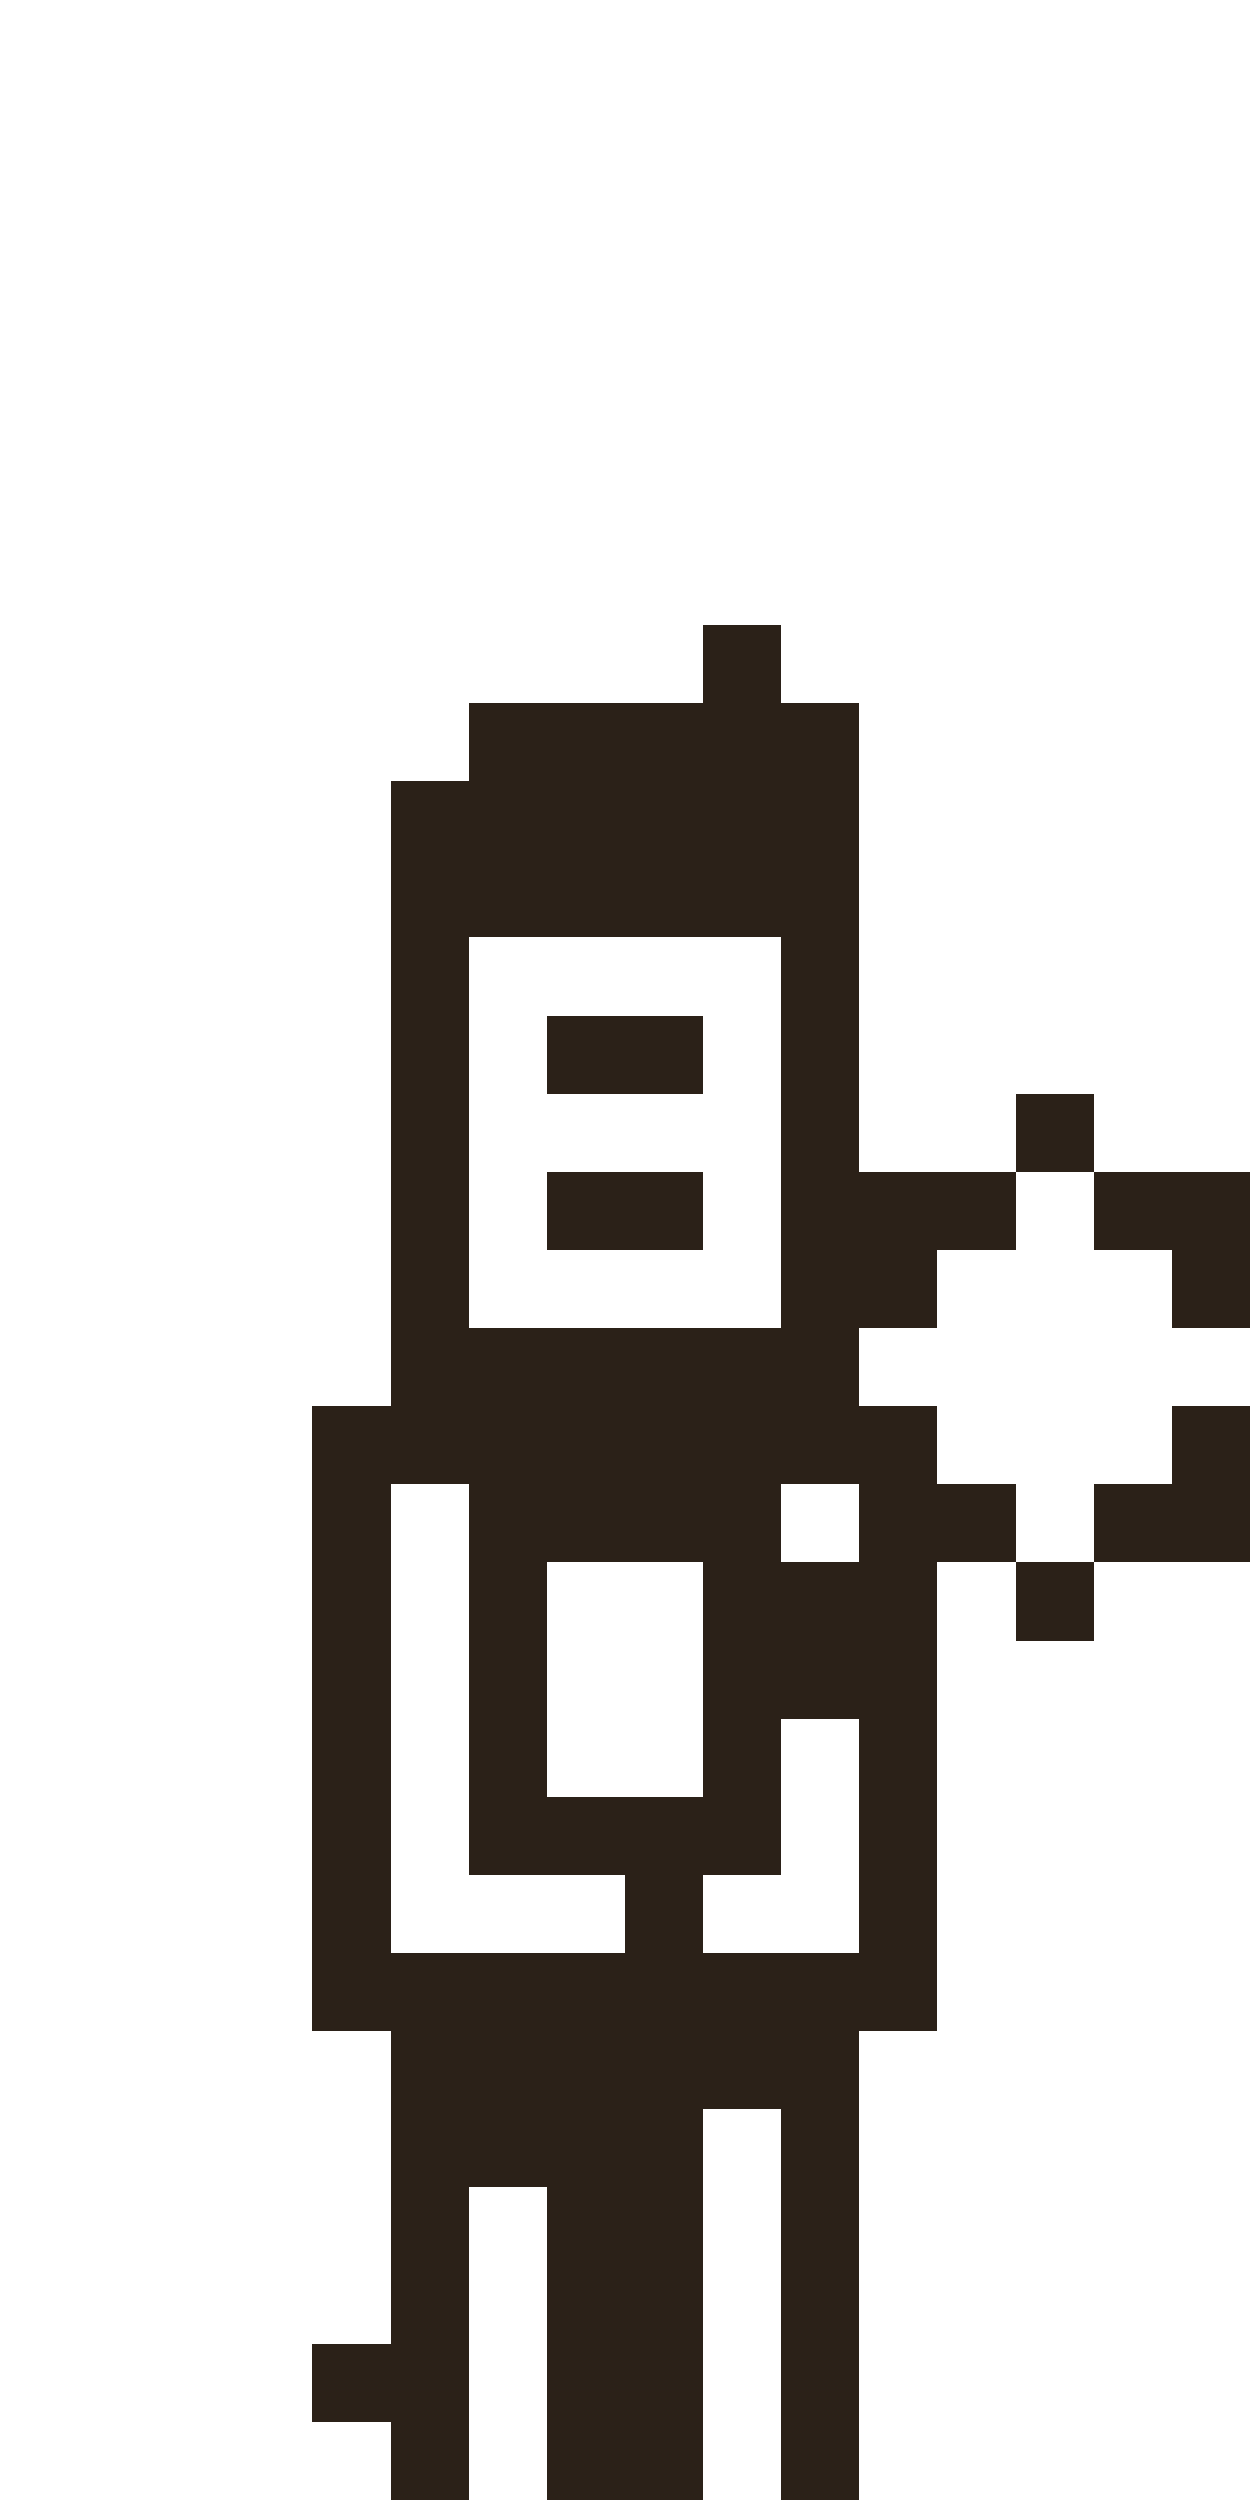
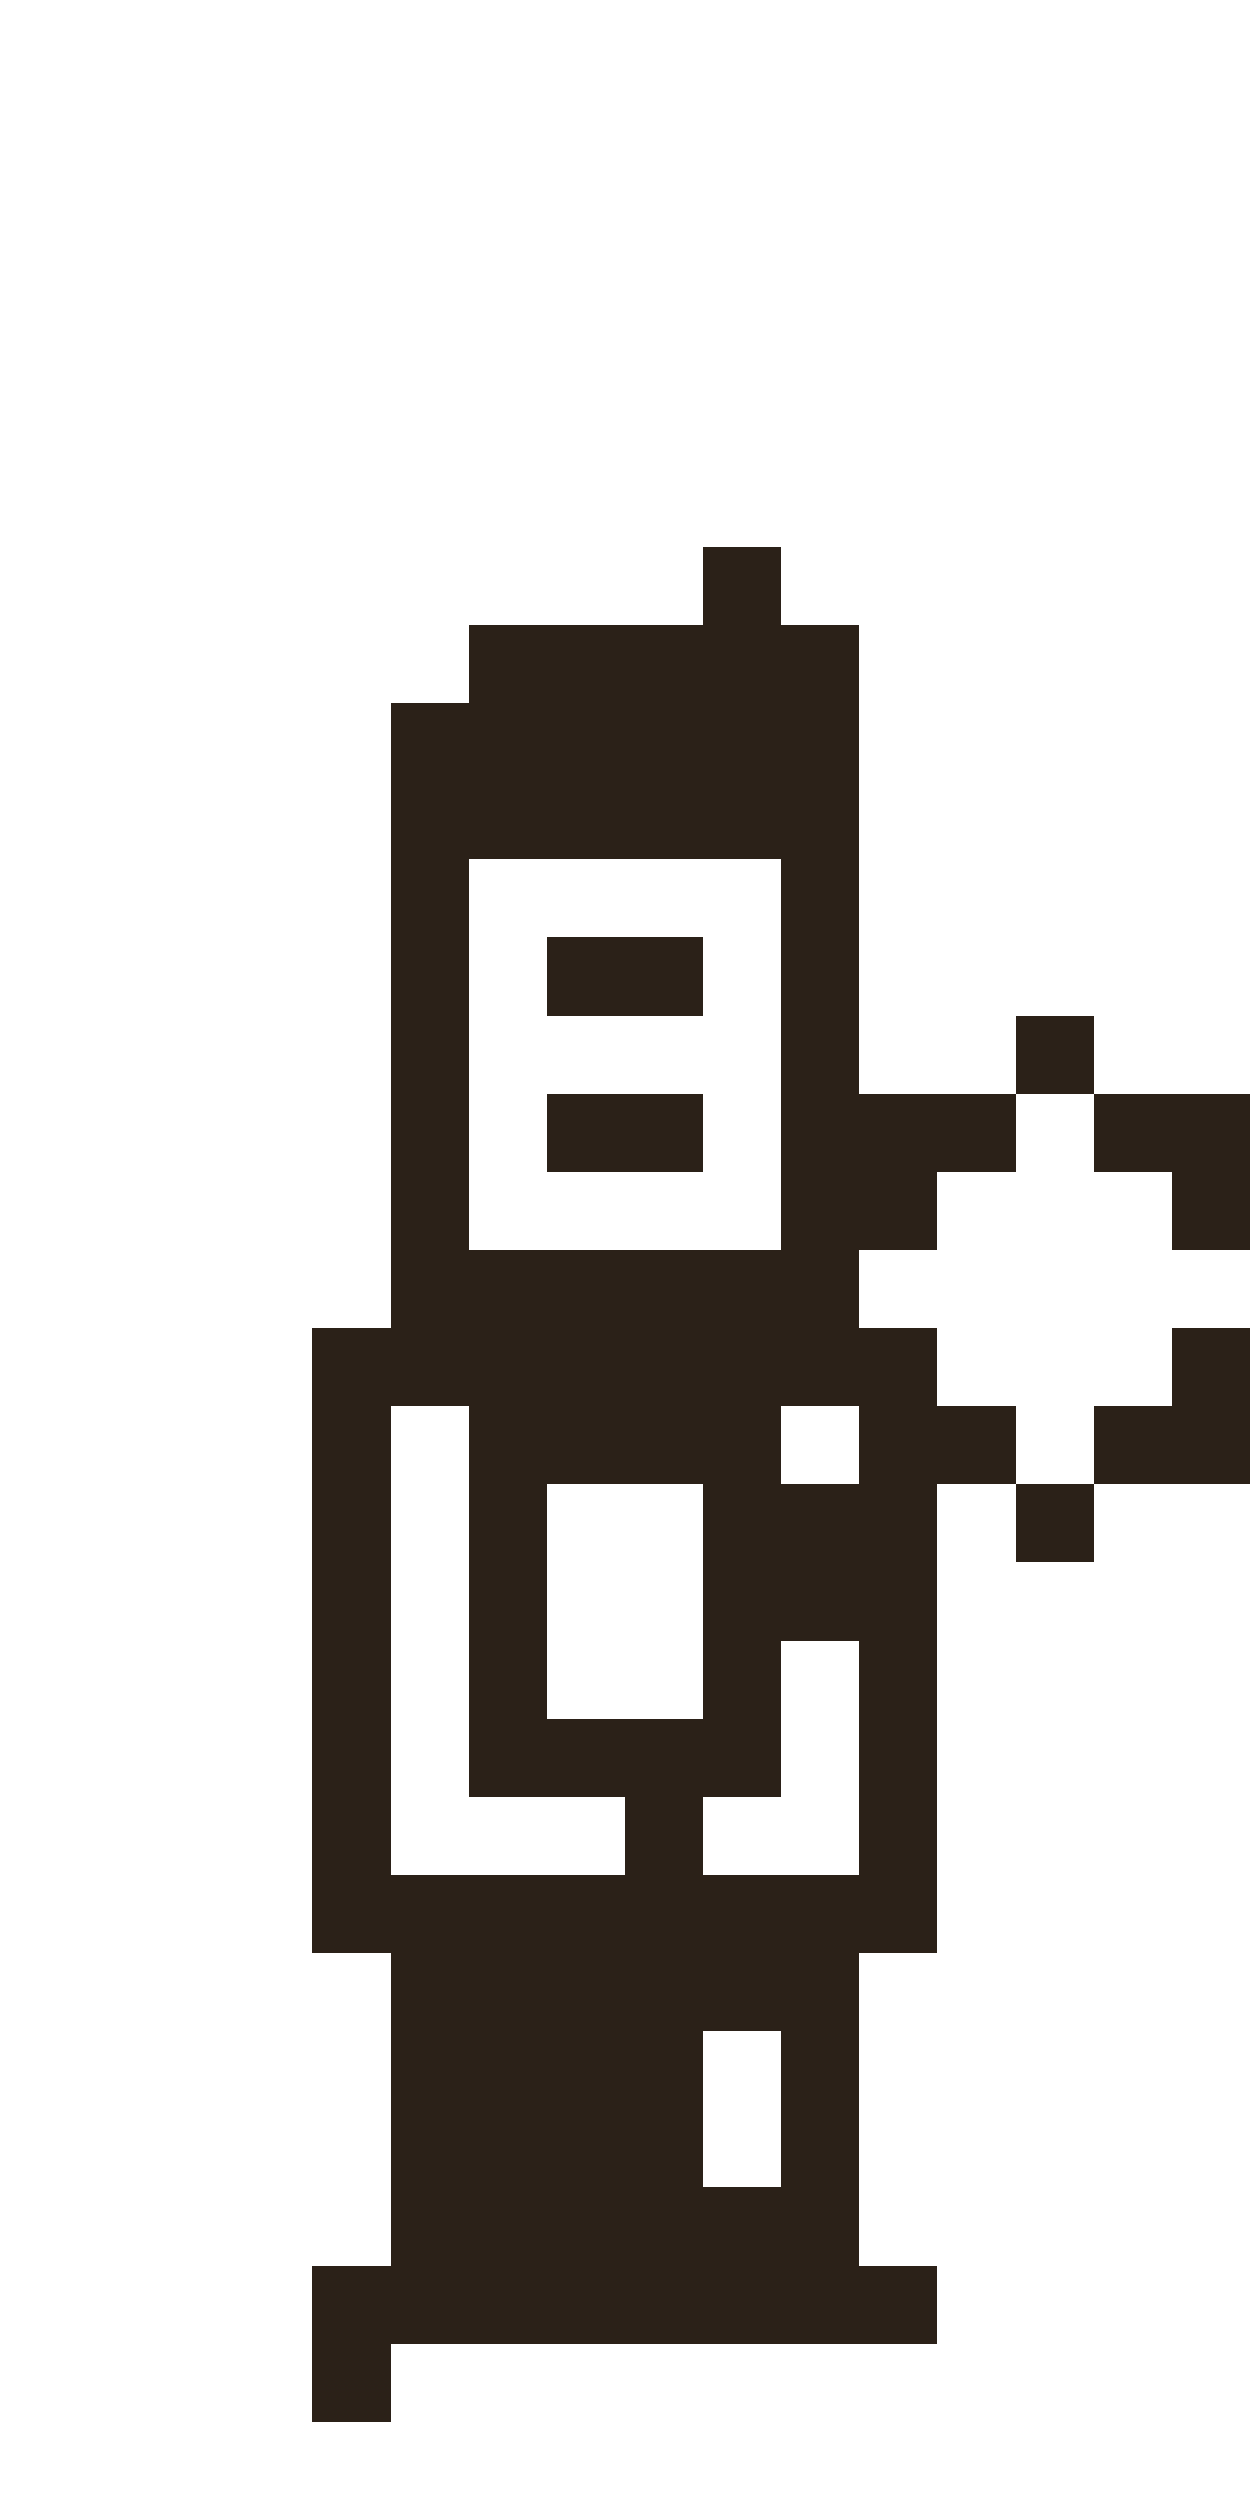
<svg xmlns="http://www.w3.org/2000/svg" viewBox="0 0 16 32" width="256" height="512" shape-rendering="crispEdges" role="img" aria-label="Pip">
  <rect width="16" height="32" fill="transparent" />
+   <rect x="9" y="7" width="1" height="1" fill="#2b2118" />
+   <rect x="6" y="8" width="1" height="1" fill="#2b2118" />
+   <rect x="7" y="8" width="1" height="1" fill="#2b2118" />
+   <rect x="8" y="8" width="1" height="1" fill="#2b2118" />
  <rect x="9" y="8" width="1" height="1" fill="#2b2118" />
+   <rect x="10" y="8" width="1" height="1" fill="#2b2118" />
+   <rect x="5" y="9" width="1" height="1" fill="#2b2118" />
  <rect x="6" y="9" width="1" height="1" fill="#2b2118" />
  <rect x="7" y="9" width="1" height="1" fill="#2b2118" />
  <rect x="8" y="9" width="1" height="1" fill="#2b2118" />
  <rect x="9" y="9" width="1" height="1" fill="#2b2118" />
  <rect x="10" y="9" width="1" height="1" fill="#2b2118" />
  <rect x="5" y="10" width="1" height="1" fill="#2b2118" />
  <rect x="6" y="10" width="1" height="1" fill="#2b2118" />
  <rect x="7" y="10" width="1" height="1" fill="#2b2118" />
  <rect x="8" y="10" width="1" height="1" fill="#2b2118" />
  <rect x="9" y="10" width="1" height="1" fill="#2b2118" />
  <rect x="10" y="10" width="1" height="1" fill="#2b2118" />
  <rect x="5" y="11" width="1" height="1" fill="#2b2118" />
-   <rect x="6" y="11" width="1" height="1" fill="#2b2118" />
-   <rect x="7" y="11" width="1" height="1" fill="#2b2118" />
-   <rect x="8" y="11" width="1" height="1" fill="#2b2118" />
-   <rect x="9" y="11" width="1" height="1" fill="#2b2118" />
  <rect x="10" y="11" width="1" height="1" fill="#2b2118" />
  <rect x="5" y="12" width="1" height="1" fill="#2b2118" />
+   <rect x="7" y="12" width="1" height="1" fill="#2b2118" />
+   <rect x="8" y="12" width="1" height="1" fill="#2b2118" />
  <rect x="10" y="12" width="1" height="1" fill="#2b2118" />
  <rect x="5" y="13" width="1" height="1" fill="#2b2118" />
-   <rect x="7" y="13" width="1" height="1" fill="#2b2118" />
-   <rect x="8" y="13" width="1" height="1" fill="#2b2118" />
  <rect x="10" y="13" width="1" height="1" fill="#2b2118" />
+   <rect x="13" y="13" width="1" height="1" fill="#2b2118" />
  <rect x="5" y="14" width="1" height="1" fill="#2b2118" />
+   <rect x="7" y="14" width="1" height="1" fill="#2b2118" />
+   <rect x="8" y="14" width="1" height="1" fill="#2b2118" />
  <rect x="10" y="14" width="1" height="1" fill="#2b2118" />
-   <rect x="13" y="14" width="1" height="1" fill="#2b2118" />
+   <rect x="11" y="14" width="1" height="1" fill="#2b2118" />
+   <rect x="12" y="14" width="1" height="1" fill="#2b2118" />
+   <rect x="14" y="14" width="1" height="1" fill="#2b2118" />
+   <rect x="15" y="14" width="1" height="1" fill="#2b2118" />
  <rect x="5" y="15" width="1" height="1" fill="#2b2118" />
-   <rect x="7" y="15" width="1" height="1" fill="#2b2118" />
-   <rect x="8" y="15" width="1" height="1" fill="#2b2118" />
  <rect x="10" y="15" width="1" height="1" fill="#2b2118" />
  <rect x="11" y="15" width="1" height="1" fill="#2b2118" />
-   <rect x="12" y="15" width="1" height="1" fill="#2b2118" />
-   <rect x="14" y="15" width="1" height="1" fill="#2b2118" />
  <rect x="15" y="15" width="1" height="1" fill="#2b2118" />
  <rect x="5" y="16" width="1" height="1" fill="#2b2118" />
+   <rect x="6" y="16" width="1" height="1" fill="#2b2118" />
+   <rect x="7" y="16" width="1" height="1" fill="#2b2118" />
+   <rect x="8" y="16" width="1" height="1" fill="#2b2118" />
+   <rect x="9" y="16" width="1" height="1" fill="#2b2118" />
  <rect x="10" y="16" width="1" height="1" fill="#2b2118" />
-   <rect x="11" y="16" width="1" height="1" fill="#2b2118" />
-   <rect x="15" y="16" width="1" height="1" fill="#2b2118" />
+   <rect x="4" y="17" width="1" height="1" fill="#2b2118" />
  <rect x="5" y="17" width="1" height="1" fill="#2b2118" />
  <rect x="6" y="17" width="1" height="1" fill="#2b2118" />
  <rect x="7" y="17" width="1" height="1" fill="#2b2118" />
  <rect x="8" y="17" width="1" height="1" fill="#2b2118" />
  <rect x="9" y="17" width="1" height="1" fill="#2b2118" />
  <rect x="10" y="17" width="1" height="1" fill="#2b2118" />
+   <rect x="11" y="17" width="1" height="1" fill="#2b2118" />
+   <rect x="15" y="17" width="1" height="1" fill="#2b2118" />
  <rect x="4" y="18" width="1" height="1" fill="#2b2118" />
-   <rect x="5" y="18" width="1" height="1" fill="#2b2118" />
  <rect x="6" y="18" width="1" height="1" fill="#2b2118" />
  <rect x="7" y="18" width="1" height="1" fill="#2b2118" />
  <rect x="8" y="18" width="1" height="1" fill="#2b2118" />
  <rect x="9" y="18" width="1" height="1" fill="#2b2118" />
-   <rect x="10" y="18" width="1" height="1" fill="#2b2118" />
  <rect x="11" y="18" width="1" height="1" fill="#2b2118" />
+   <rect x="12" y="18" width="1" height="1" fill="#2b2118" />
+   <rect x="14" y="18" width="1" height="1" fill="#2b2118" />
  <rect x="15" y="18" width="1" height="1" fill="#2b2118" />
  <rect x="4" y="19" width="1" height="1" fill="#2b2118" />
  <rect x="6" y="19" width="1" height="1" fill="#2b2118" />
-   <rect x="7" y="19" width="1" height="1" fill="#2b2118" />
-   <rect x="8" y="19" width="1" height="1" fill="#2b2118" />
  <rect x="9" y="19" width="1" height="1" fill="#2b2118" />
+   <rect x="10" y="19" width="1" height="1" fill="#2b2118" />
  <rect x="11" y="19" width="1" height="1" fill="#2b2118" />
-   <rect x="12" y="19" width="1" height="1" fill="#2b2118" />
-   <rect x="14" y="19" width="1" height="1" fill="#2b2118" />
-   <rect x="15" y="19" width="1" height="1" fill="#2b2118" />
+   <rect x="13" y="19" width="1" height="1" fill="#2b2118" />
  <rect x="4" y="20" width="1" height="1" fill="#2b2118" />
  <rect x="6" y="20" width="1" height="1" fill="#2b2118" />
  <rect x="9" y="20" width="1" height="1" fill="#2b2118" />
  <rect x="10" y="20" width="1" height="1" fill="#2b2118" />
  <rect x="11" y="20" width="1" height="1" fill="#2b2118" />
-   <rect x="13" y="20" width="1" height="1" fill="#2b2118" />
  <rect x="4" y="21" width="1" height="1" fill="#2b2118" />
  <rect x="6" y="21" width="1" height="1" fill="#2b2118" />
  <rect x="9" y="21" width="1" height="1" fill="#2b2118" />
-   <rect x="10" y="21" width="1" height="1" fill="#2b2118" />
  <rect x="11" y="21" width="1" height="1" fill="#2b2118" />
  <rect x="4" y="22" width="1" height="1" fill="#2b2118" />
  <rect x="6" y="22" width="1" height="1" fill="#2b2118" />
+   <rect x="7" y="22" width="1" height="1" fill="#2b2118" />
+   <rect x="8" y="22" width="1" height="1" fill="#2b2118" />
  <rect x="9" y="22" width="1" height="1" fill="#2b2118" />
  <rect x="11" y="22" width="1" height="1" fill="#2b2118" />
  <rect x="4" y="23" width="1" height="1" fill="#2b2118" />
-   <rect x="6" y="23" width="1" height="1" fill="#2b2118" />
-   <rect x="7" y="23" width="1" height="1" fill="#2b2118" />
  <rect x="8" y="23" width="1" height="1" fill="#2b2118" />
-   <rect x="9" y="23" width="1" height="1" fill="#2b2118" />
  <rect x="11" y="23" width="1" height="1" fill="#2b2118" />
  <rect x="4" y="24" width="1" height="1" fill="#2b2118" />
+   <rect x="5" y="24" width="1" height="1" fill="#2b2118" />
+   <rect x="6" y="24" width="1" height="1" fill="#2b2118" />
+   <rect x="7" y="24" width="1" height="1" fill="#2b2118" />
  <rect x="8" y="24" width="1" height="1" fill="#2b2118" />
+   <rect x="9" y="24" width="1" height="1" fill="#2b2118" />
+   <rect x="10" y="24" width="1" height="1" fill="#2b2118" />
  <rect x="11" y="24" width="1" height="1" fill="#2b2118" />
-   <rect x="4" y="25" width="1" height="1" fill="#2b2118" />
  <rect x="5" y="25" width="1" height="1" fill="#2b2118" />
  <rect x="6" y="25" width="1" height="1" fill="#2b2118" />
  <rect x="7" y="25" width="1" height="1" fill="#2b2118" />
  <rect x="8" y="25" width="1" height="1" fill="#2b2118" />
  <rect x="9" y="25" width="1" height="1" fill="#2b2118" />
  <rect x="10" y="25" width="1" height="1" fill="#2b2118" />
-   <rect x="11" y="25" width="1" height="1" fill="#2b2118" />
  <rect x="5" y="26" width="1" height="1" fill="#2b2118" />
  <rect x="6" y="26" width="1" height="1" fill="#2b2118" />
  <rect x="7" y="26" width="1" height="1" fill="#2b2118" />
  <rect x="8" y="26" width="1" height="1" fill="#2b2118" />
-   <rect x="9" y="26" width="1" height="1" fill="#2b2118" />
  <rect x="10" y="26" width="1" height="1" fill="#2b2118" />
  <rect x="5" y="27" width="1" height="1" fill="#2b2118" />
  <rect x="6" y="27" width="1" height="1" fill="#2b2118" />
  <rect x="7" y="27" width="1" height="1" fill="#2b2118" />
  <rect x="8" y="27" width="1" height="1" fill="#2b2118" />
  <rect x="10" y="27" width="1" height="1" fill="#2b2118" />
  <rect x="5" y="28" width="1" height="1" fill="#2b2118" />
+   <rect x="6" y="28" width="1" height="1" fill="#2b2118" />
  <rect x="7" y="28" width="1" height="1" fill="#2b2118" />
  <rect x="8" y="28" width="1" height="1" fill="#2b2118" />
+   <rect x="9" y="28" width="1" height="1" fill="#2b2118" />
  <rect x="10" y="28" width="1" height="1" fill="#2b2118" />
+   <rect x="4" y="29" width="1" height="1" fill="#2b2118" />
  <rect x="5" y="29" width="1" height="1" fill="#2b2118" />
+   <rect x="6" y="29" width="1" height="1" fill="#2b2118" />
  <rect x="7" y="29" width="1" height="1" fill="#2b2118" />
  <rect x="8" y="29" width="1" height="1" fill="#2b2118" />
+   <rect x="9" y="29" width="1" height="1" fill="#2b2118" />
  <rect x="10" y="29" width="1" height="1" fill="#2b2118" />
+   <rect x="11" y="29" width="1" height="1" fill="#2b2118" />
  <rect x="4" y="30" width="1" height="1" fill="#2b2118" />
-   <rect x="5" y="30" width="1" height="1" fill="#2b2118" />
-   <rect x="7" y="30" width="1" height="1" fill="#2b2118" />
-   <rect x="8" y="30" width="1" height="1" fill="#2b2118" />
-   <rect x="10" y="30" width="1" height="1" fill="#2b2118" />
-   <rect x="5" y="31" width="1" height="1" fill="#2b2118" />
-   <rect x="7" y="31" width="1" height="1" fill="#2b2118" />
-   <rect x="8" y="31" width="1" height="1" fill="#2b2118" />
-   <rect x="10" y="31" width="1" height="1" fill="#2b2118" />
</svg>
